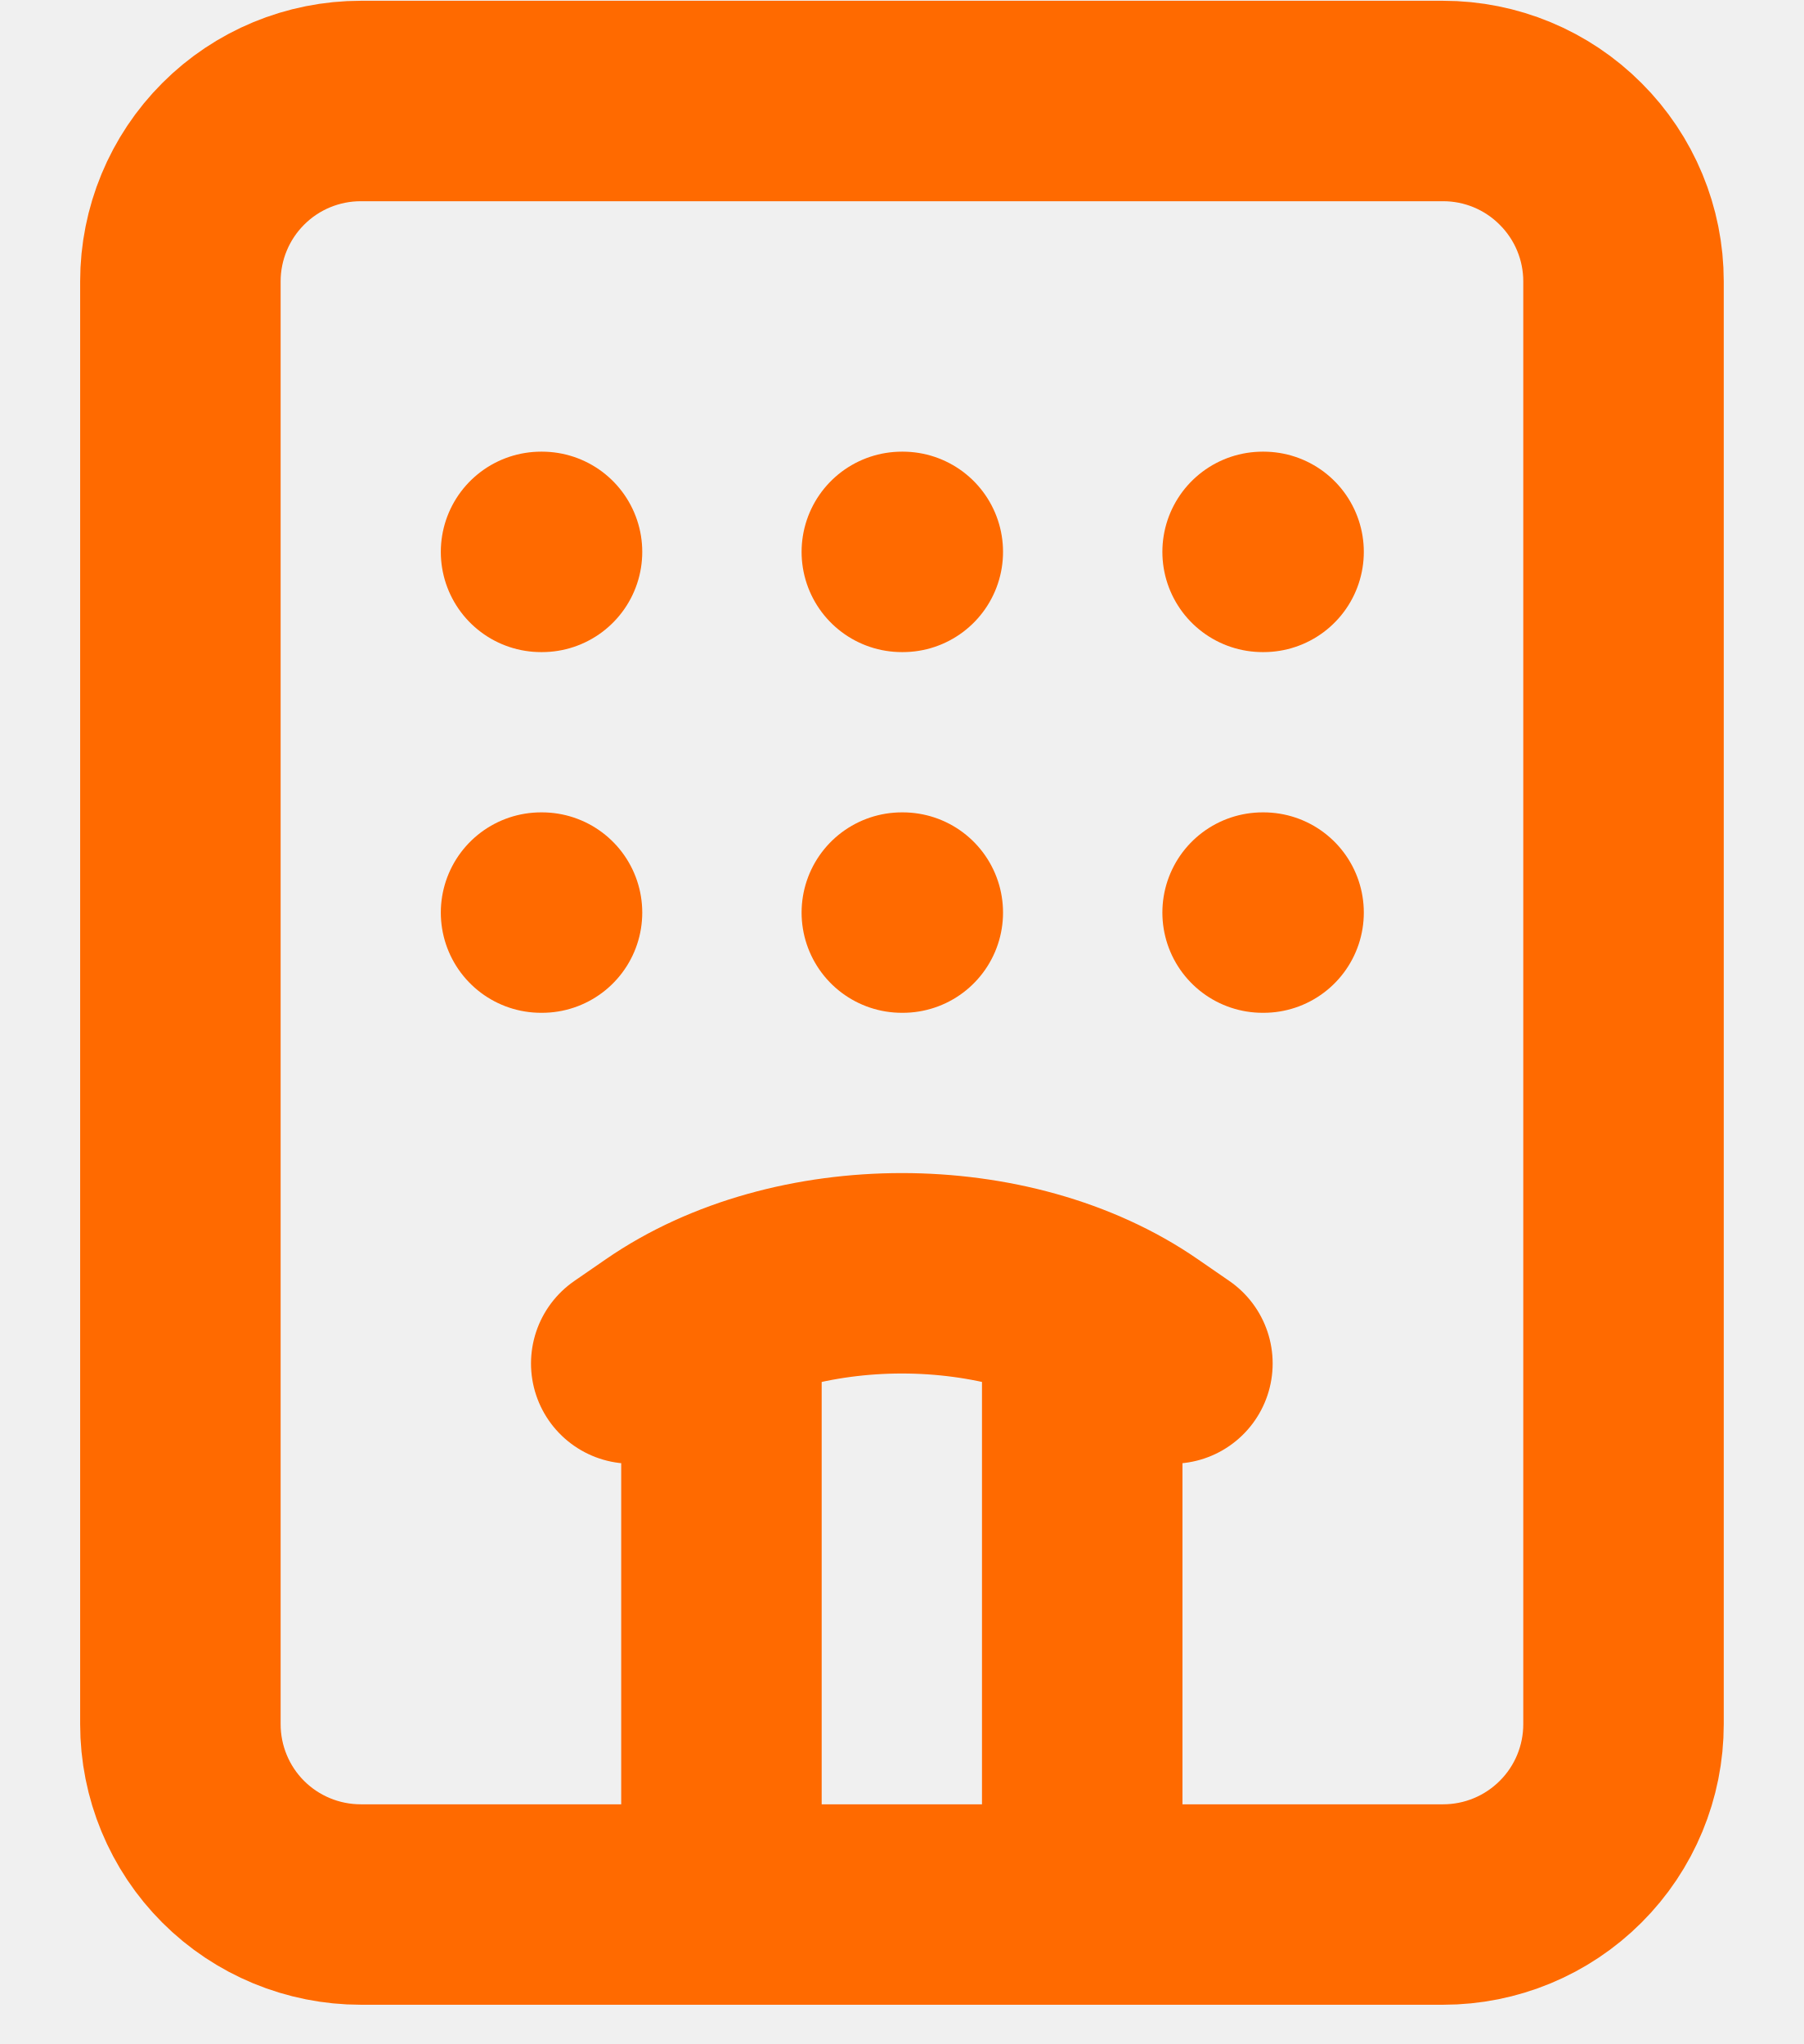
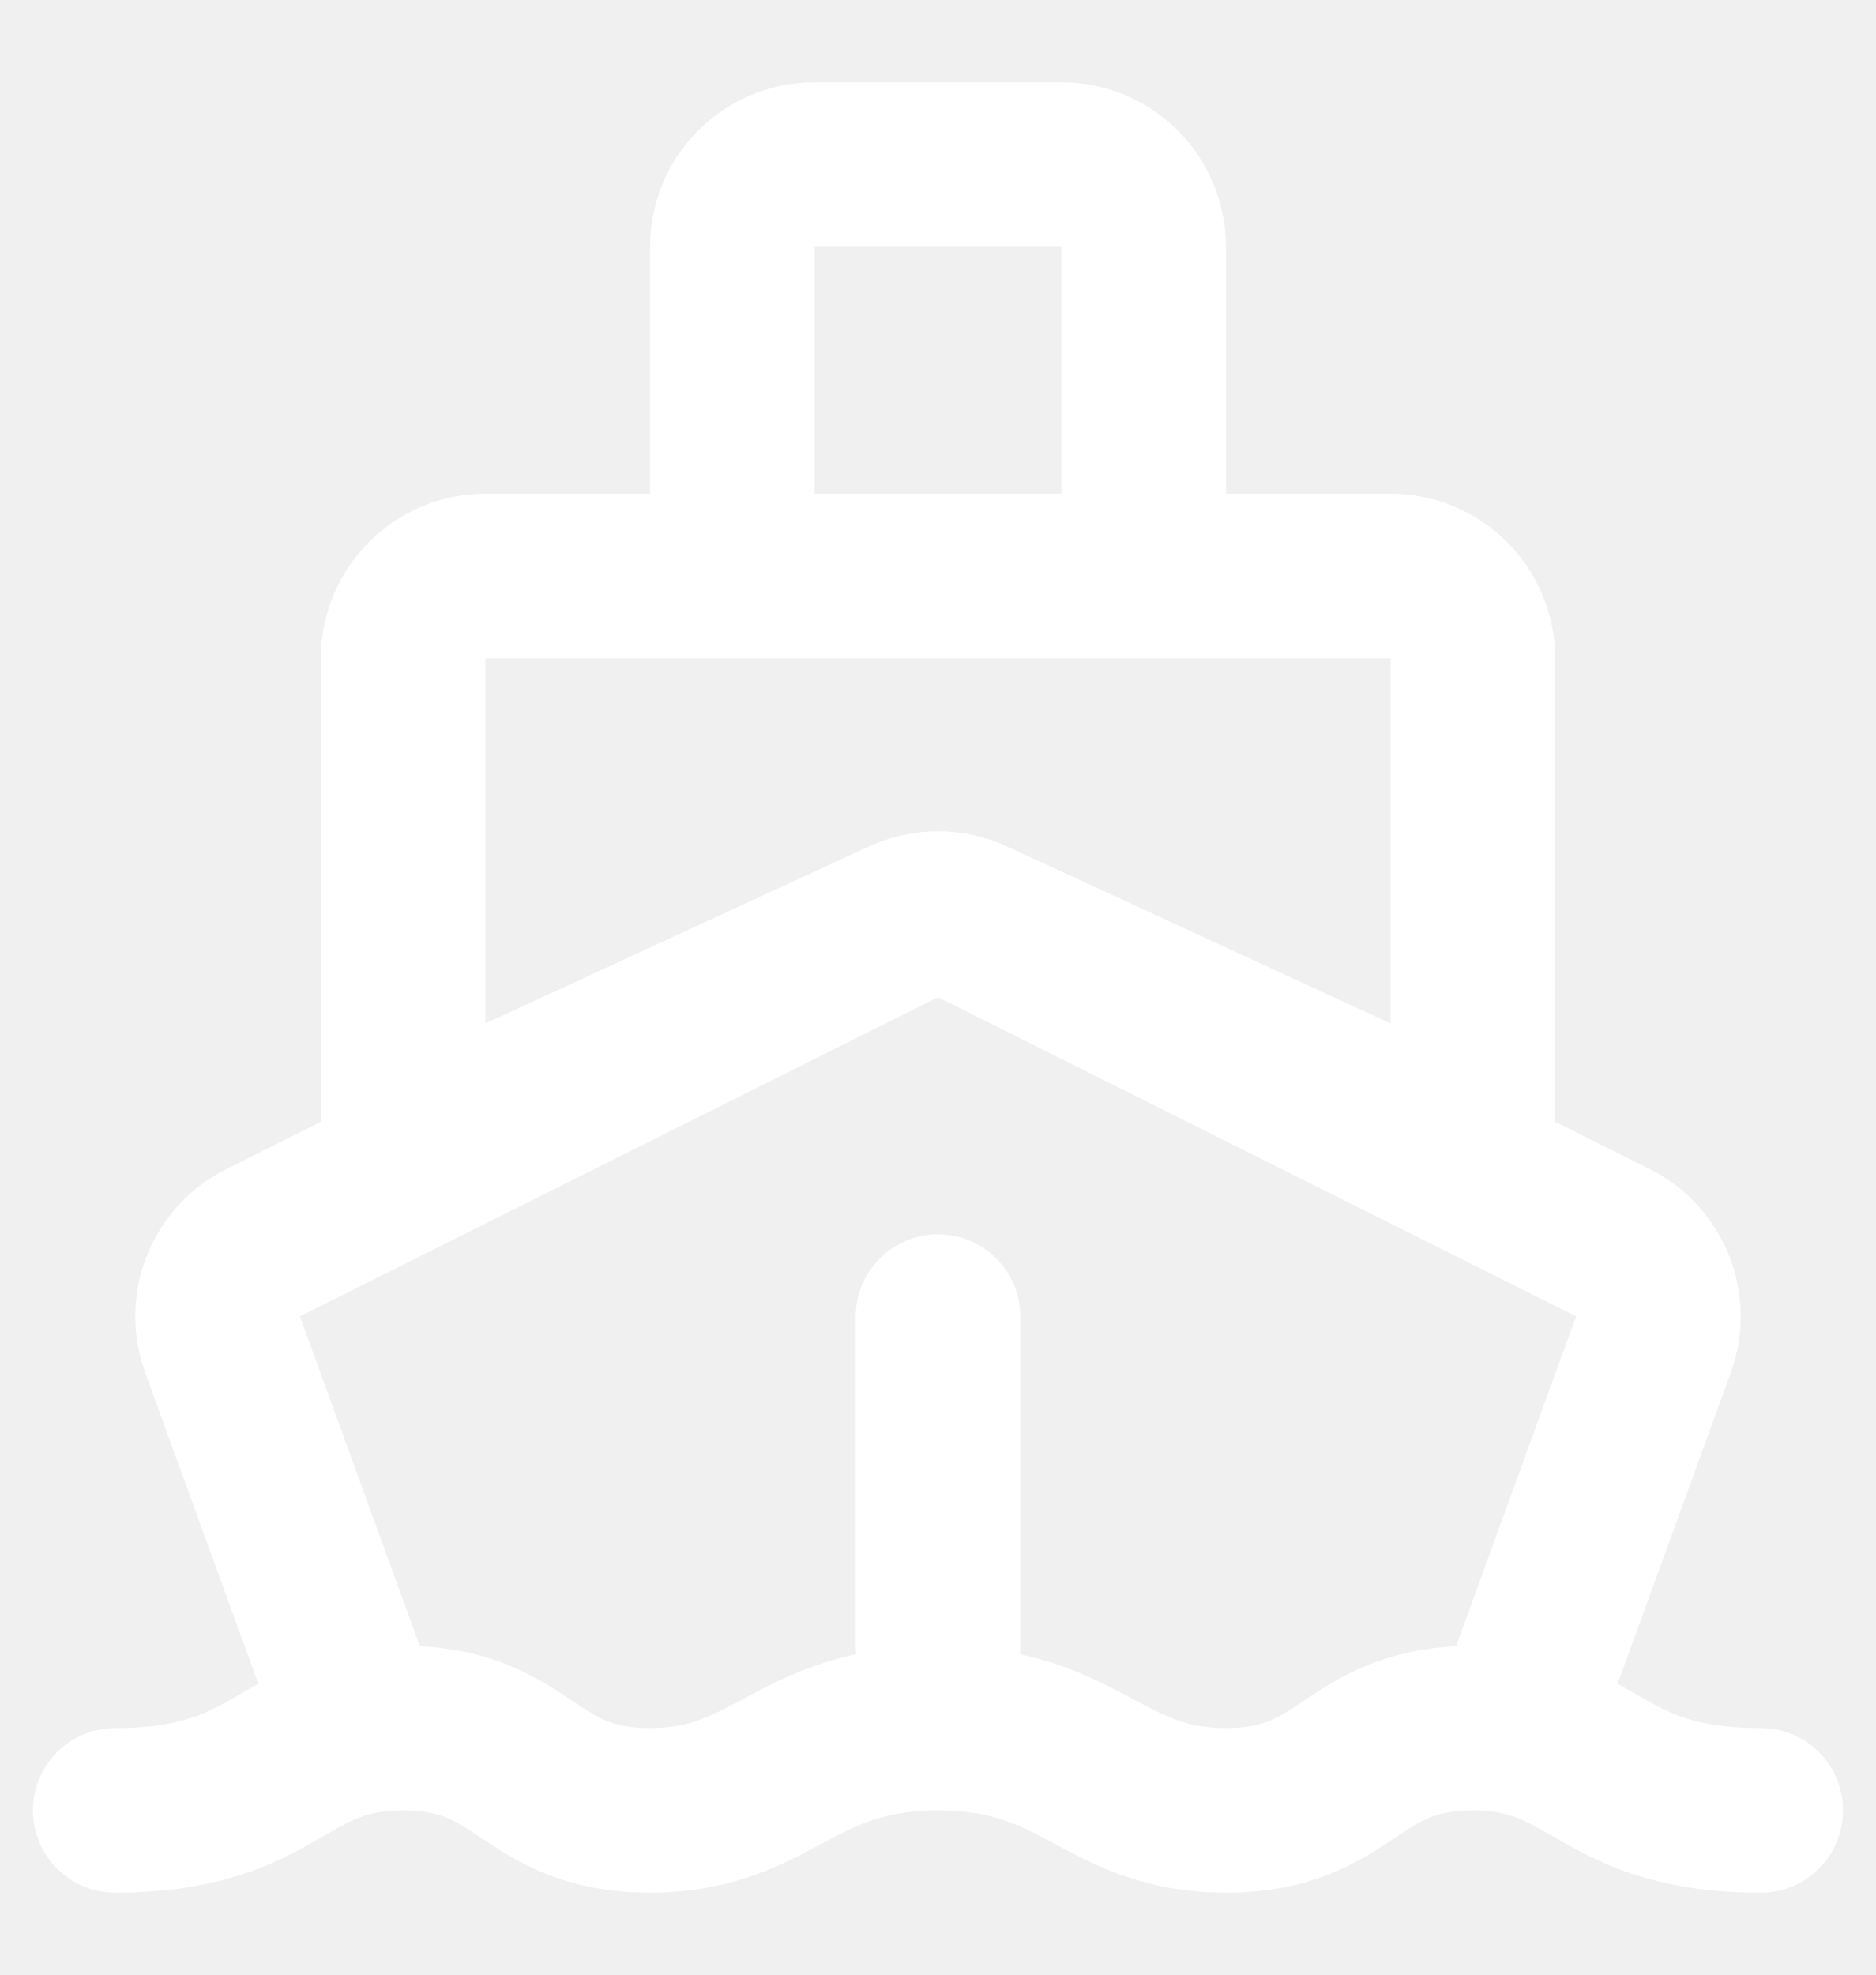
- <svg xmlns="http://www.w3.org/2000/svg" width="15" height="17" viewBox="0 0 15 17" fill="none">
-   <path d="M12 0.84H3C2.602 0.84 2.22 0.998 1.939 1.28C1.658 1.561 1.5 1.943 1.5 2.34V14.34C1.5 14.738 1.658 15.12 1.939 15.401C2.22 15.682 2.602 15.84 3 15.84H12C12.398 15.84 12.779 15.682 13.06 15.401C13.342 15.12 13.5 14.738 13.5 14.34V2.34C13.5 1.943 13.342 1.561 13.06 1.28C12.779 0.998 12.398 0.84 12 0.84Z" stroke="#FF6A00" stroke-width="1.667" stroke-linecap="round" stroke-linejoin="round" />
-   <path d="M5.249 11.34L5.51 11.16C6.609 10.4 8.39 10.4 9.488 11.16L9.749 11.34M4.499 4.59H4.507M10.499 4.59H10.507M7.499 4.59H7.507M7.499 7.59H7.507M10.499 7.59H10.507M4.499 7.59H4.507M5.999 15.84V10.965M8.999 10.965V15.84" stroke="#FF6A00" stroke-width="1.667" stroke-linecap="round" stroke-linejoin="round" />
+ <svg xmlns="http://www.w3.org/2000/svg" width="19" height="20" viewBox="0 0 19 20" fill="none">
+   <path d="M15.333 17.5L16.746 13.615C16.816 13.422 16.812 13.211 16.737 13.021C16.661 12.832 16.519 12.676 16.336 12.585L9.873 9.353C9.757 9.295 9.629 9.265 9.5 9.265C9.371 9.265 9.243 9.295 9.127 9.353L2.664 12.585C2.481 12.676 2.338 12.832 2.263 13.021C2.187 13.211 2.184 13.422 2.254 13.615L3.667 17.5" stroke="white" stroke-width="1.667" stroke-linejoin="round" />
+   <path d="M11.583 5.833V2.5C11.583 2.279 11.495 2.067 11.339 1.911C11.183 1.754 10.971 1.667 10.75 1.667H8.25C8.029 1.667 7.817 1.754 7.661 1.911C7.504 2.067 7.417 2.279 7.417 2.5V5.833M14.083 5.833H4.917C4.696 5.833 4.484 5.921 4.327 6.077C4.171 6.234 4.083 6.446 4.083 6.667V11.667L9.151 9.328C9.26 9.277 9.379 9.251 9.5 9.251C9.62 9.251 9.74 9.277 9.849 9.328L14.917 11.667V6.667C14.917 6.446 14.829 6.234 14.672 6.077C14.516 5.921 14.304 5.833 14.083 5.833Z" stroke="white" stroke-width="1.667" stroke-linecap="round" stroke-linejoin="round" />
+   <path d="M9.5 13.333V16.667" stroke="white" stroke-width="1.667" stroke-linecap="round" />
+   <path d="M1.167 18.333C2.833 18.333 2.833 17.5 4.083 17.5C5.333 17.5 5.333 18.333 6.583 18.333C7.833 18.333 8.042 17.5 9.5 17.5C10.958 17.5 11.167 18.333 12.417 18.333C13.667 18.333 13.667 17.5 14.917 17.5C16.167 17.5 16.167 18.333 17.833 18.333" stroke="white" stroke-width="1.667" stroke-linecap="round" stroke-linejoin="round" />
</svg>
